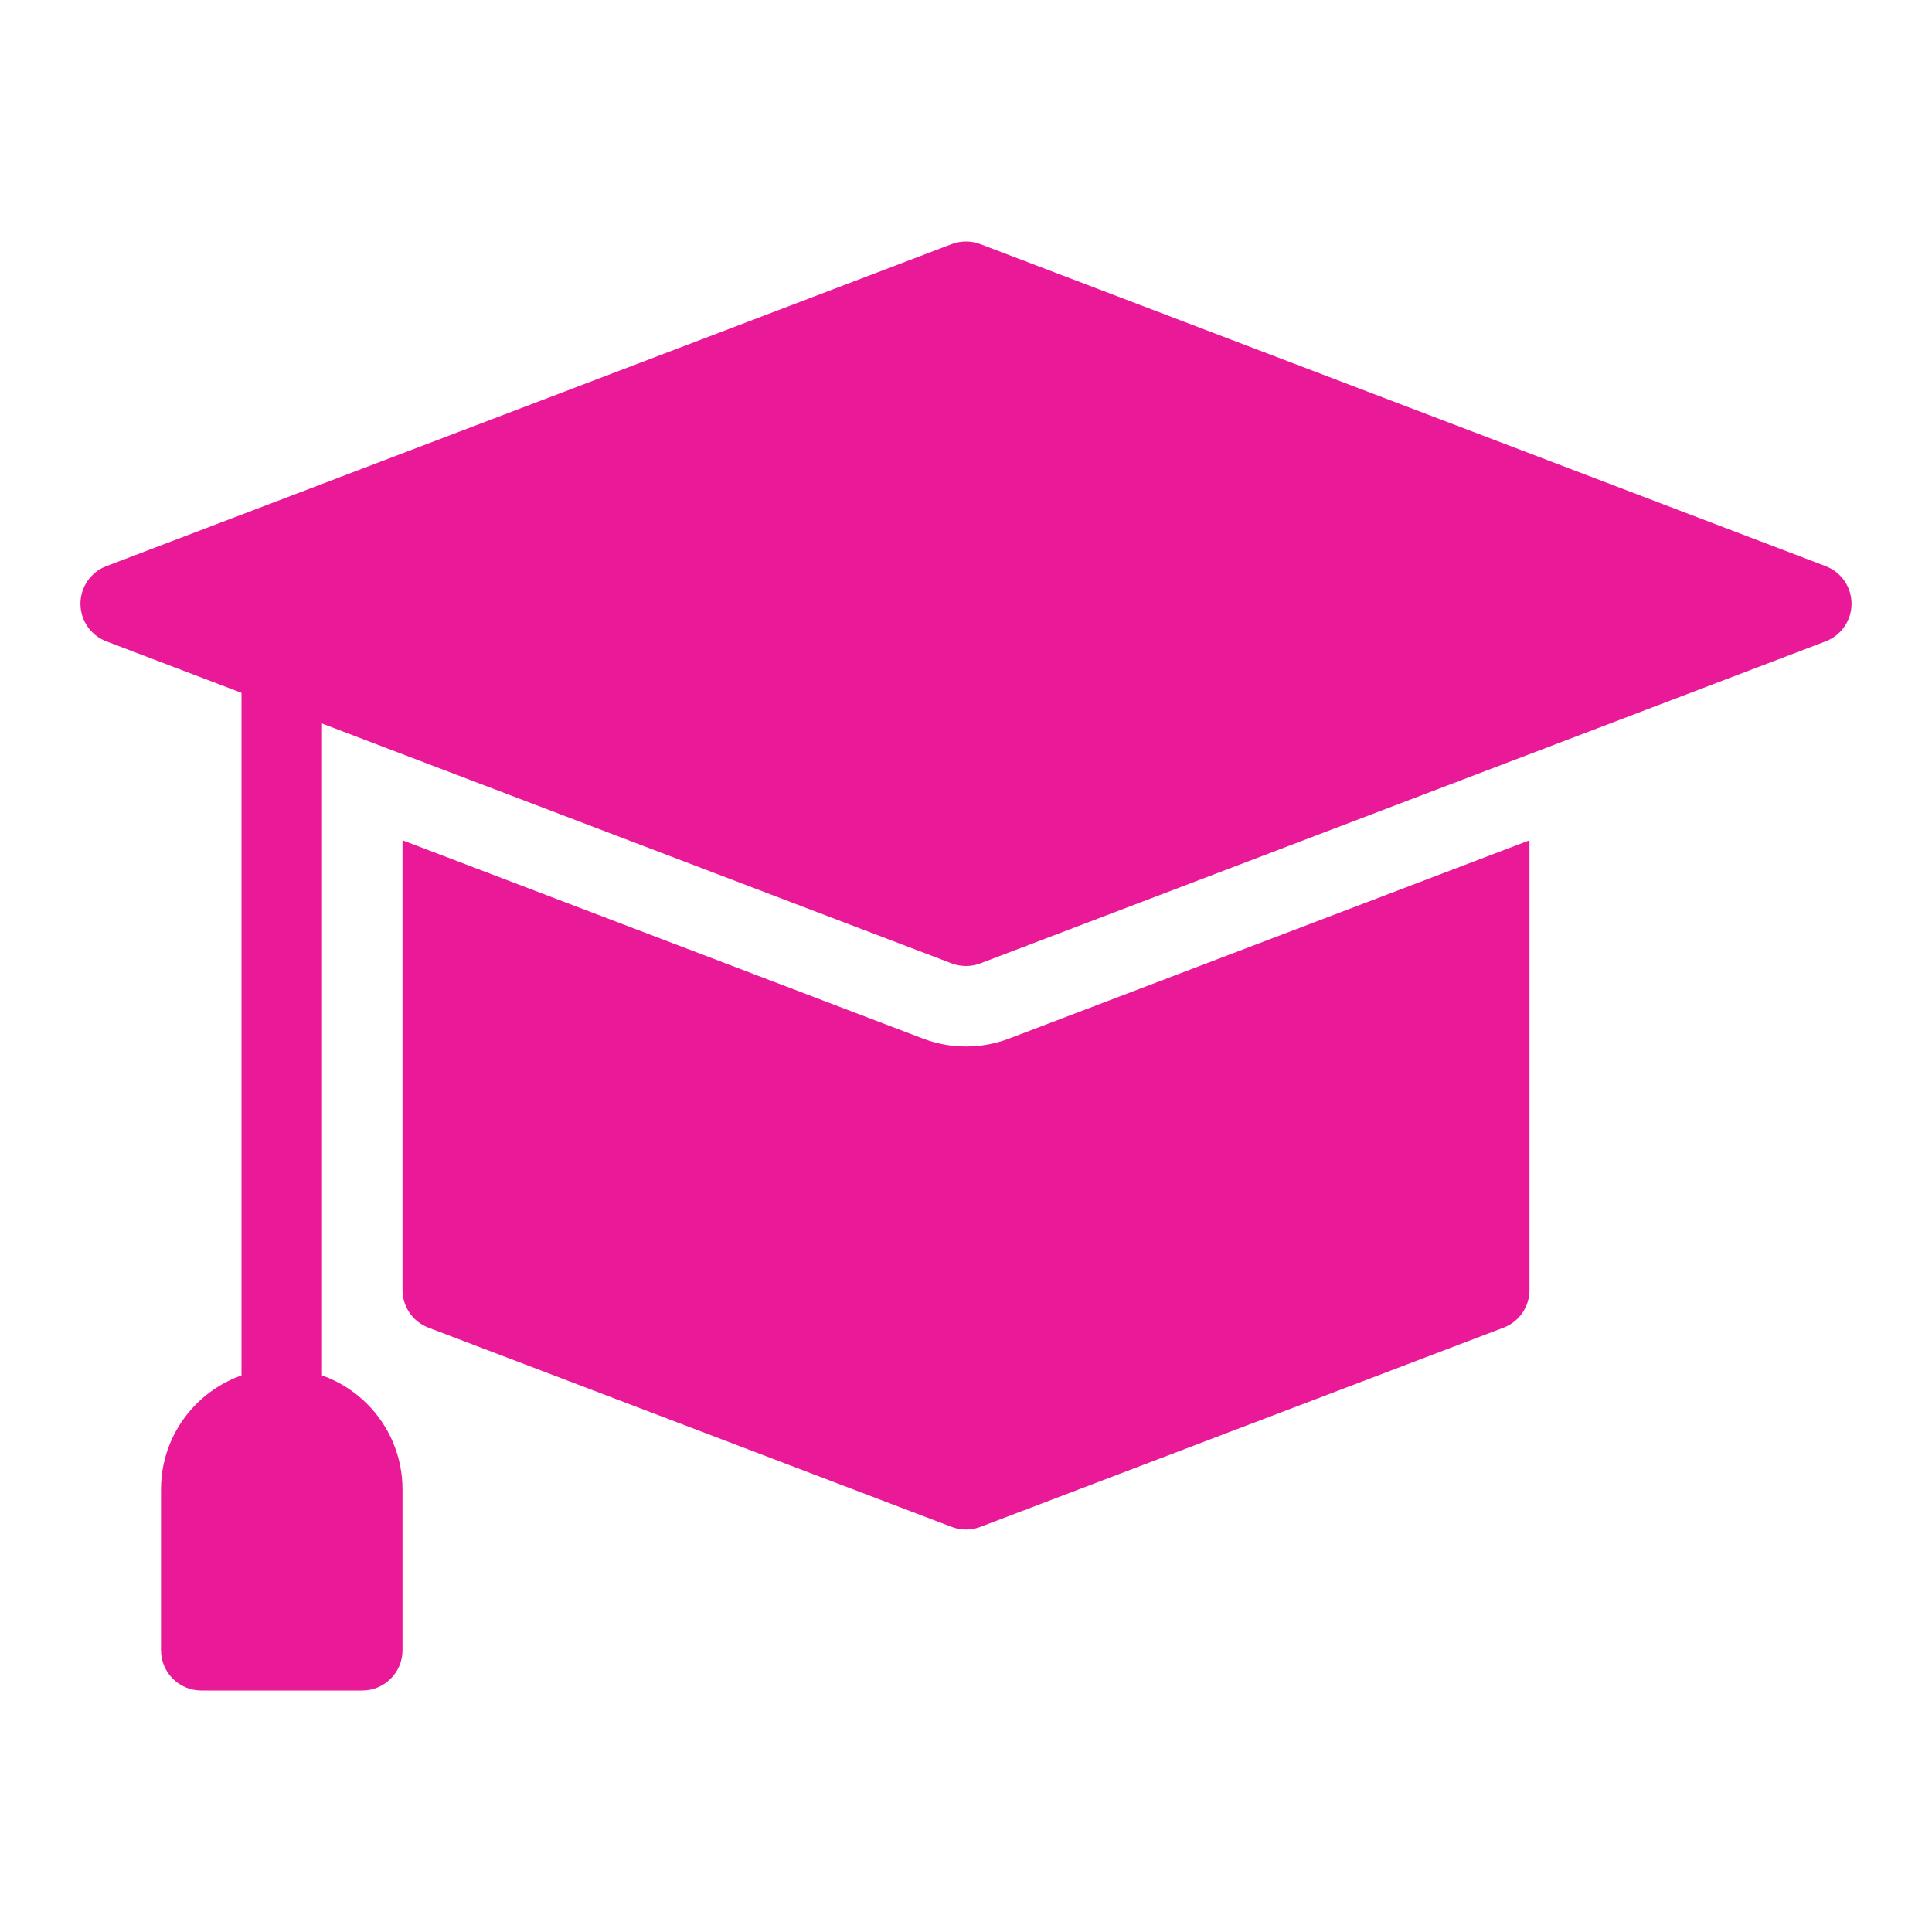
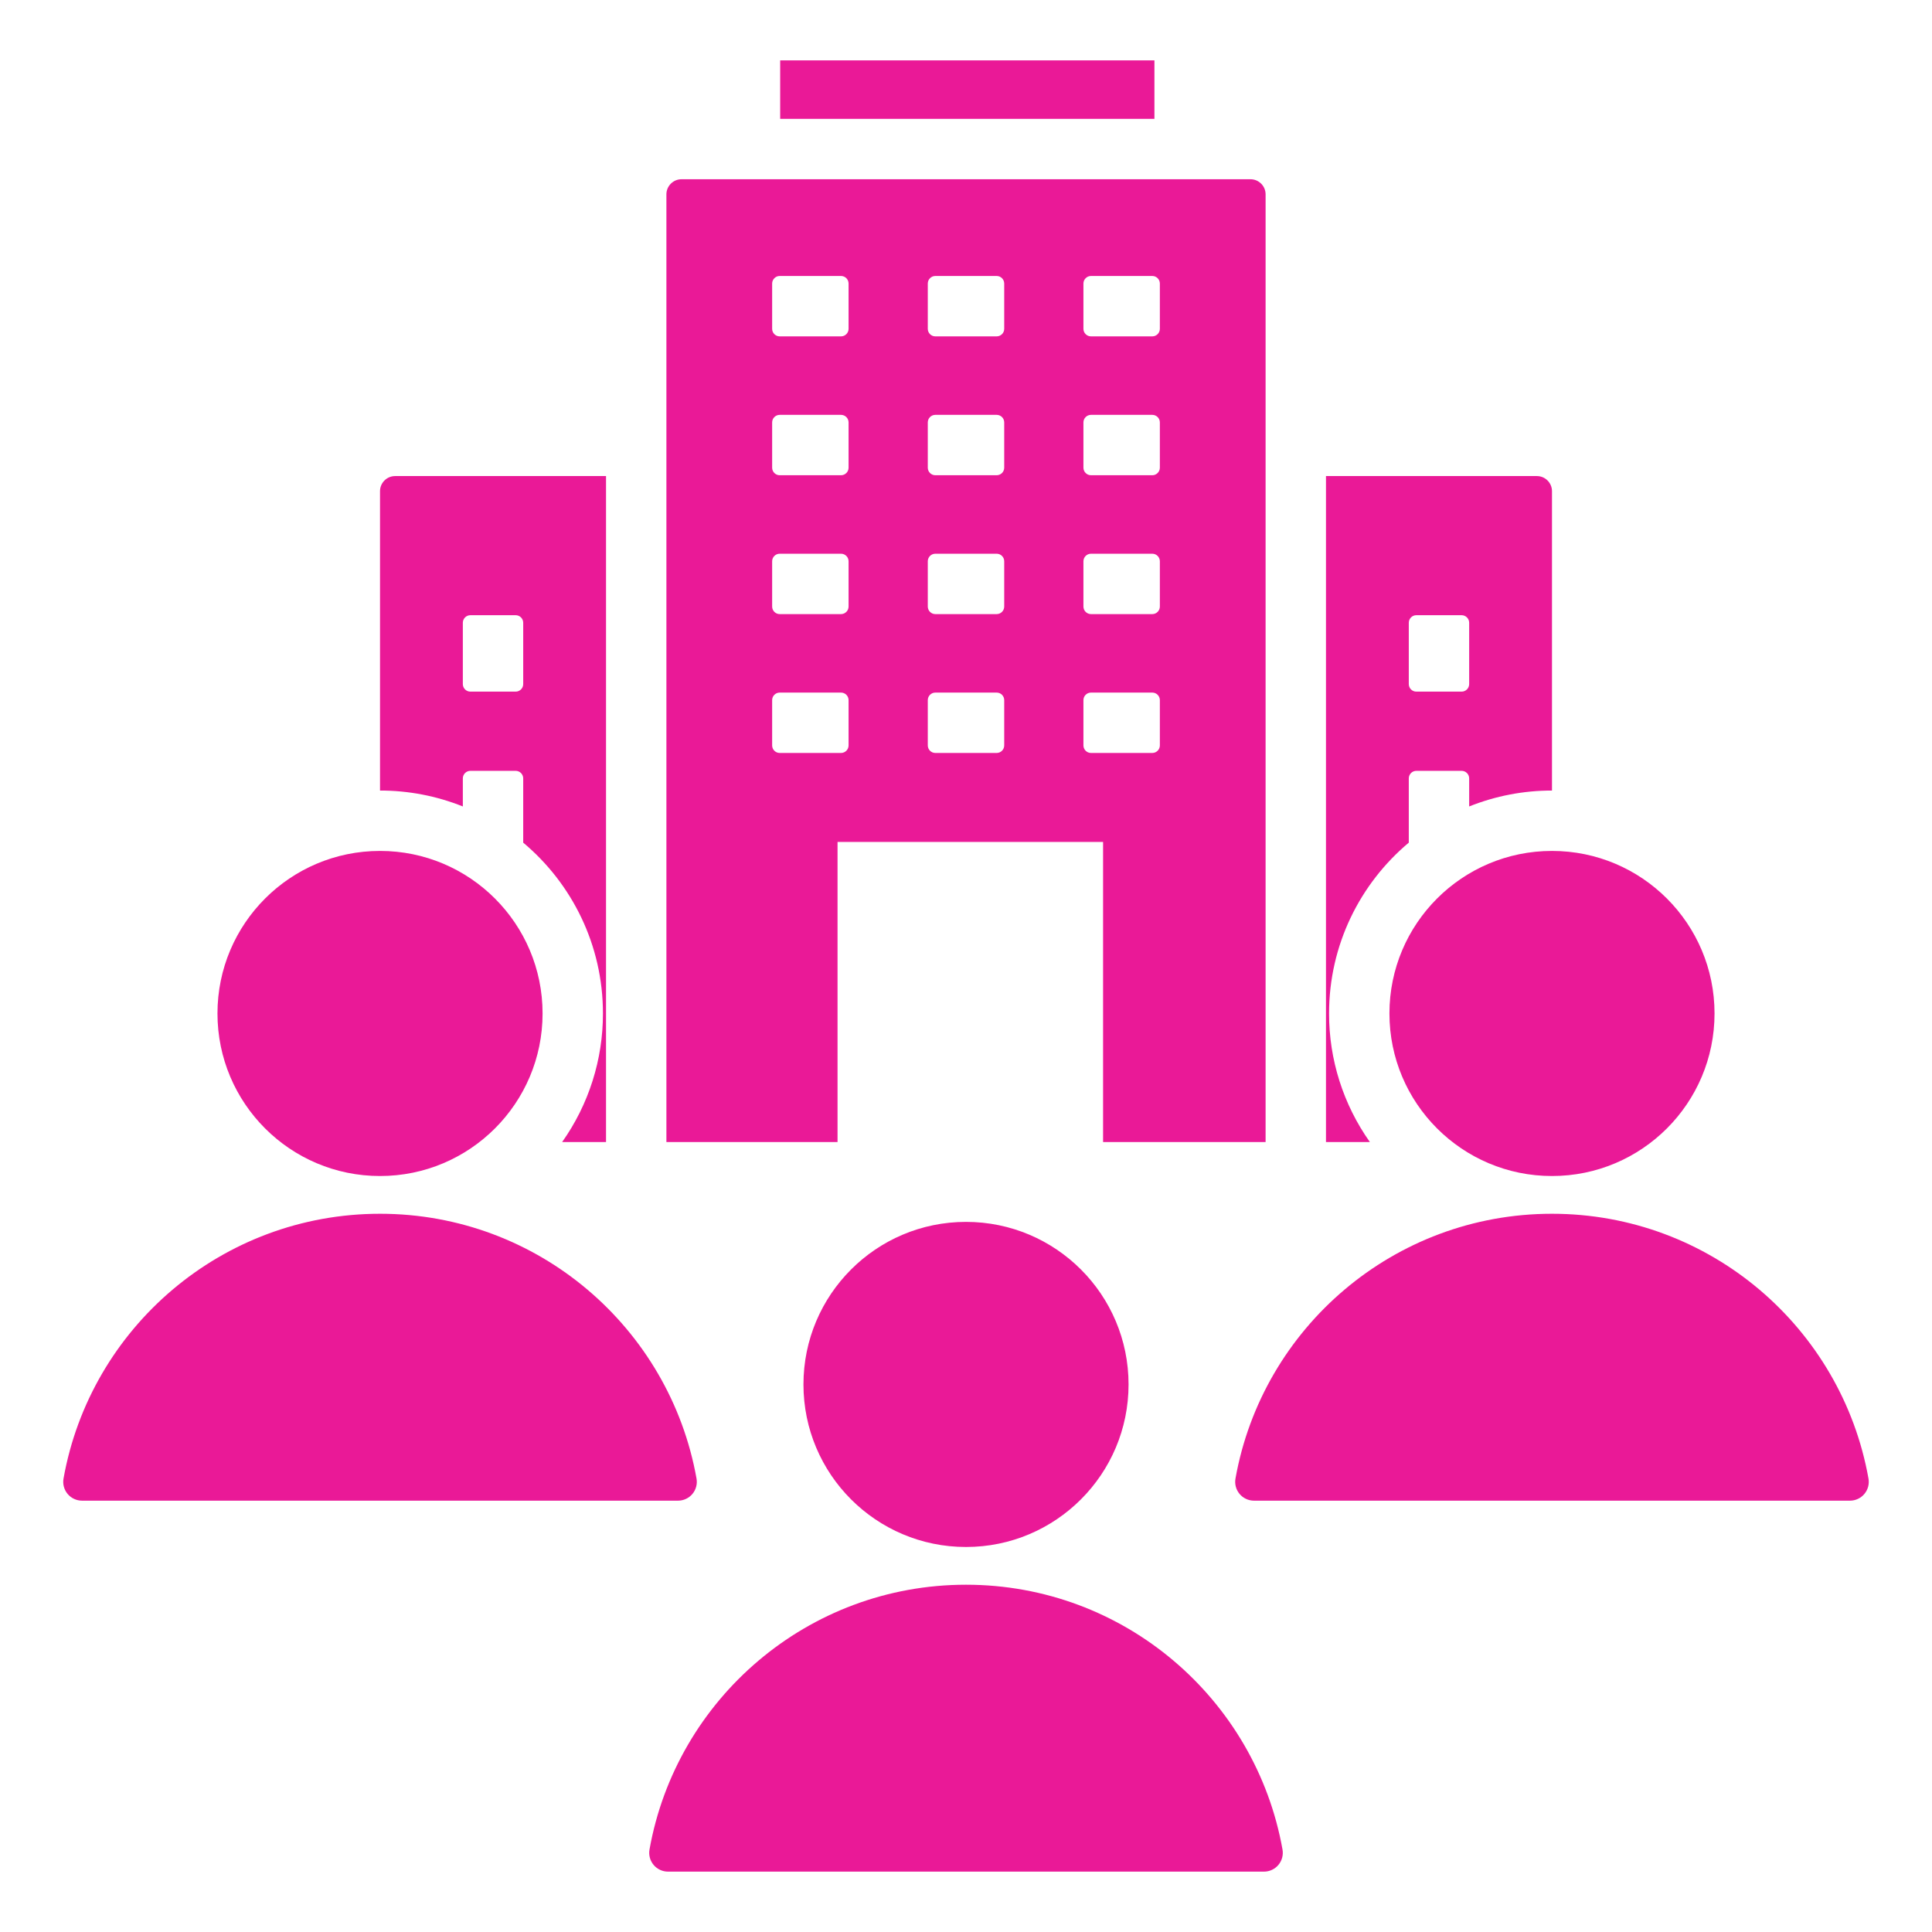
- <svg xmlns="http://www.w3.org/2000/svg" version="1.1" width="512" height="512" x="0" y="0" viewBox="0 0 48 48" style="enable-background:new 0 0 512 512" xml:space="preserve" class="">
+ <svg xmlns="http://www.w3.org/2000/svg" version="1.1" width="512" height="512" x="0" y="0" viewBox="0 0 512 512" style="enable-background:new 0 0 512 512" xml:space="preserve" class="">
  <g>
-     <path d="M25.068 25.804a3.007 3.007 0 0 1-2.13.002L10 20.877V32.05a1 1 0 0 0 .644.935l13 4.95a.999.999 0 0 0 .712 0l13-4.95A1 1 0 0 0 38 32.05V20.877z" fill="#ea1997" opacity="1" data-original="#000000" class="" />
-     <path d="m45.356 14.065-21-8a1.007 1.007 0 0 0-.712 0l-21 8a1 1 0 0 0 0 1.87l21 8a1.004 1.004 0 0 0 .712 0l21-8a1 1 0 0 0 0-1.87z" fill="#ea1997" opacity="1" data-original="#000000" class="" />
-     <path d="M7 36a1 1 0 0 1-1-1V16.524a1 1 0 0 1 2 0V35a1 1 0 0 1-1 1z" fill="#ea1997" opacity="1" data-original="#000000" class="" />
-     <path d="M7 34a3.003 3.003 0 0 0-3 3v4a1 1 0 0 0 1 1h4a1 1 0 0 0 1-1v-4a3.003 3.003 0 0 0-3-3z" fill="#ea1997" opacity="1" data-original="#000000" class="" />
+     <path fill-rule="evenodd" d="M180.604 47.502h150.793c2.203 0 4 1.797 4 4v251.153h-43.07v-79.531h-70.37v79.531h-45.353V51.502c0-2.203 1.797-4 4-4zm151.737 350.189H490.24a4.982 4.982 0 0 0 4.923-5.877c-7.106-39.878-41.952-70.155-83.872-70.155-41.921 0-76.767 30.277-83.873 70.155a4.982 4.982 0 0 0 4.923 5.877zM100.71 225.503c23.791 0 43.078 19.287 43.078 43.077 0 23.791-19.287 43.078-43.078 43.078s-43.078-19.287-43.078-43.078c0-23.79 19.287-43.077 43.078-43.077zm310.581 0c23.791 0 43.078 19.287 43.078 43.077 0 23.791-19.287 43.078-43.078 43.078s-43.077-19.287-43.077-43.078c0-23.79 19.286-43.077 43.077-43.077zM21.76 397.691h157.899a4.982 4.982 0 0 0 4.923-5.877c-7.106-39.878-41.952-70.155-83.872-70.155-41.921 0-76.767 30.277-83.873 70.156a4.982 4.982 0 0 0 4.923 5.876zm389.532-267.528c0-2.203-1.797-4-4-4h-55.895v176.492h11.634a58.8 58.8 0 0 1-10.817-34.075c0-18.175 8.215-34.434 21.131-45.272v-17.026c0-1.102.898-2 2-2h12c1.102 0 2 .898 2 2v7.437a58.872 58.872 0 0 1 21.947-4.216zm-37.948 34.873c0-1.102.898-2 2-2h12c1.102 0 2 .898 2 2v16.253c0 1.102-.898 2-2 2h-12c-1.102 0-2-.898-2-2zM100.71 130.163v79.34a58.872 58.872 0 0 1 21.947 4.216v-7.437c0-1.102.898-2 2-2h12c1.102 0 2 .898 2 2v17.026c12.915 10.838 21.131 27.096 21.131 45.272a58.802 58.802 0 0 1-10.817 34.075h11.634V126.163H104.71c-2.203 0-4 1.797-4 4zm37.947 34.873v16.253c0 1.102-.898 2-2 2h-12c-1.102 0-2-.898-2-2v-16.253c0-1.102.898-2 2-2h12c1.101 0 2 .898 2 2zm117.344 158.776c23.791 0 43.078 19.287 43.078 43.078s-19.287 43.077-43.078 43.077-43.077-19.287-43.077-43.077 19.286-43.078 43.077-43.078zM177.051 496h157.9a4.982 4.982 0 0 0 4.923-5.877c-7.106-39.878-41.952-70.155-83.872-70.155-41.921 0-76.767 30.277-83.873 70.156a4.98 4.98 0 0 0 4.922 5.876zM305.936 16v15.502h-99.182V16zm-99.309 57.141c-1.102 0-2 .898-2 2v12c0 1.102.898 2 2 2h16.253c1.102 0 2-.898 2-2v-12c0-1.102-.898-2-2-2zm82.494 0c-1.101 0-2 .898-2 2v12c0 1.102.898 2 2 2h16.253c1.102 0 2-.898 2-2v-12c0-1.102-.898-2-2-2zm-41.247 0c-1.102 0-2 .898-2 2v12c0 1.102.898 2 2 2h16.253c1.101 0 2-.898 2-2v-12c0-1.102-.898-2-2-2zm-41.247 36.801c-1.102 0-2 .898-2 2v12c0 1.102.898 2 2 2h16.253c1.102 0 2-.898 2-2v-12c0-1.102-.898-2-2-2zm82.494 0c-1.101 0-2 .898-2 2v12c0 1.102.898 2 2 2h16.253c1.102 0 2-.898 2-2v-12c0-1.102-.898-2-2-2zm-41.247 0c-1.102 0-2 .898-2 2v12c0 1.102.898 2 2 2h16.253c1.101 0 2-.898 2-2v-12c0-1.102-.898-2-2-2zm-41.247 36.8c-1.102 0-2 .898-2 2v12c0 1.102.898 2 2 2h16.253c1.102 0 2-.898 2-2v-12c0-1.101-.898-2-2-2zm82.494 0c-1.101 0-2 .898-2 2v12c0 1.102.898 2 2 2h16.253c1.102 0 2-.898 2-2v-12c0-1.101-.898-2-2-2zm-41.247 0c-1.102 0-2 .898-2 2v12c0 1.102.898 2 2 2h16.253c1.101 0 2-.898 2-2v-12c0-1.101-.898-2-2-2zm-41.247 36.801c-1.102 0-2 .898-2 2v12c0 1.102.898 2 2 2h16.253c1.102 0 2-.898 2-2v-12c0-1.102-.898-2-2-2zm82.494 0c-1.101 0-2 .898-2 2v12c0 1.102.898 2 2 2h16.253c1.102 0 2-.898 2-2v-12c0-1.102-.898-2-2-2zm-41.247 0c-1.102 0-2 .898-2 2v12c0 1.102.898 2 2 2h16.253c1.101 0 2-.898 2-2v-12c0-1.102-.898-2-2-2z" clip-rule="evenodd" fill="#ea1997" opacity="1" data-original="#000000" class="" />
  </g>
</svg>
